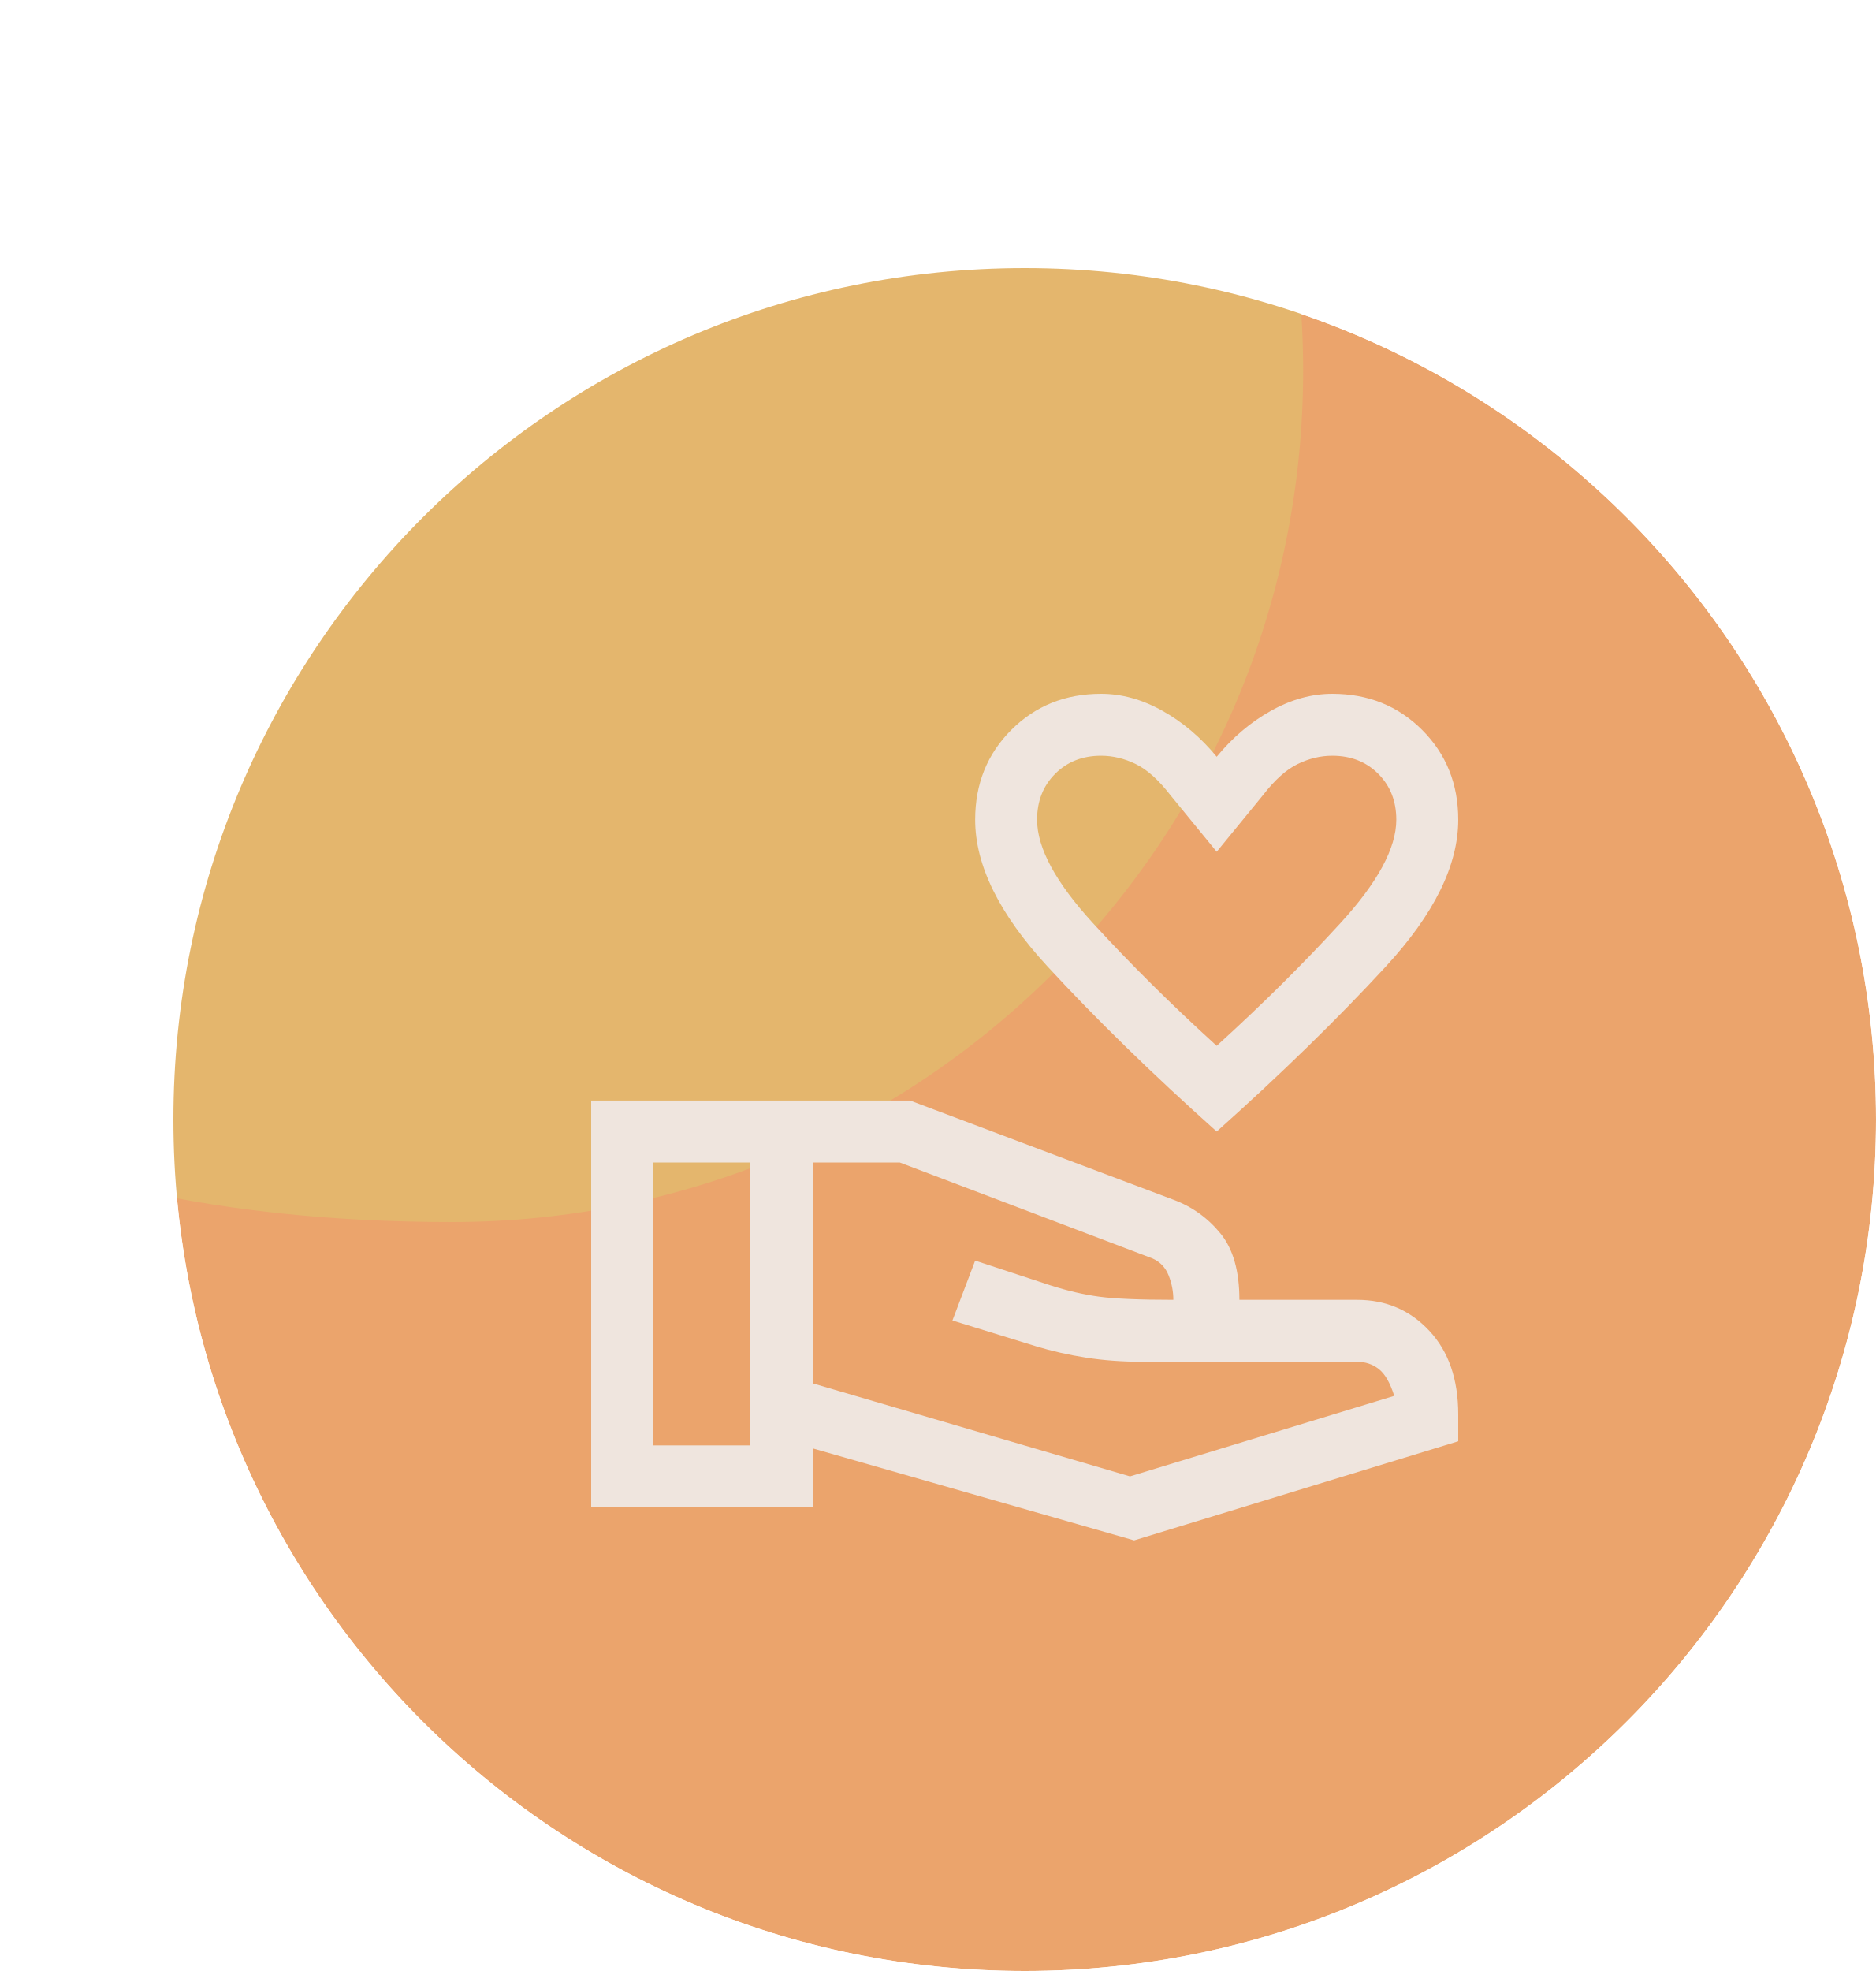
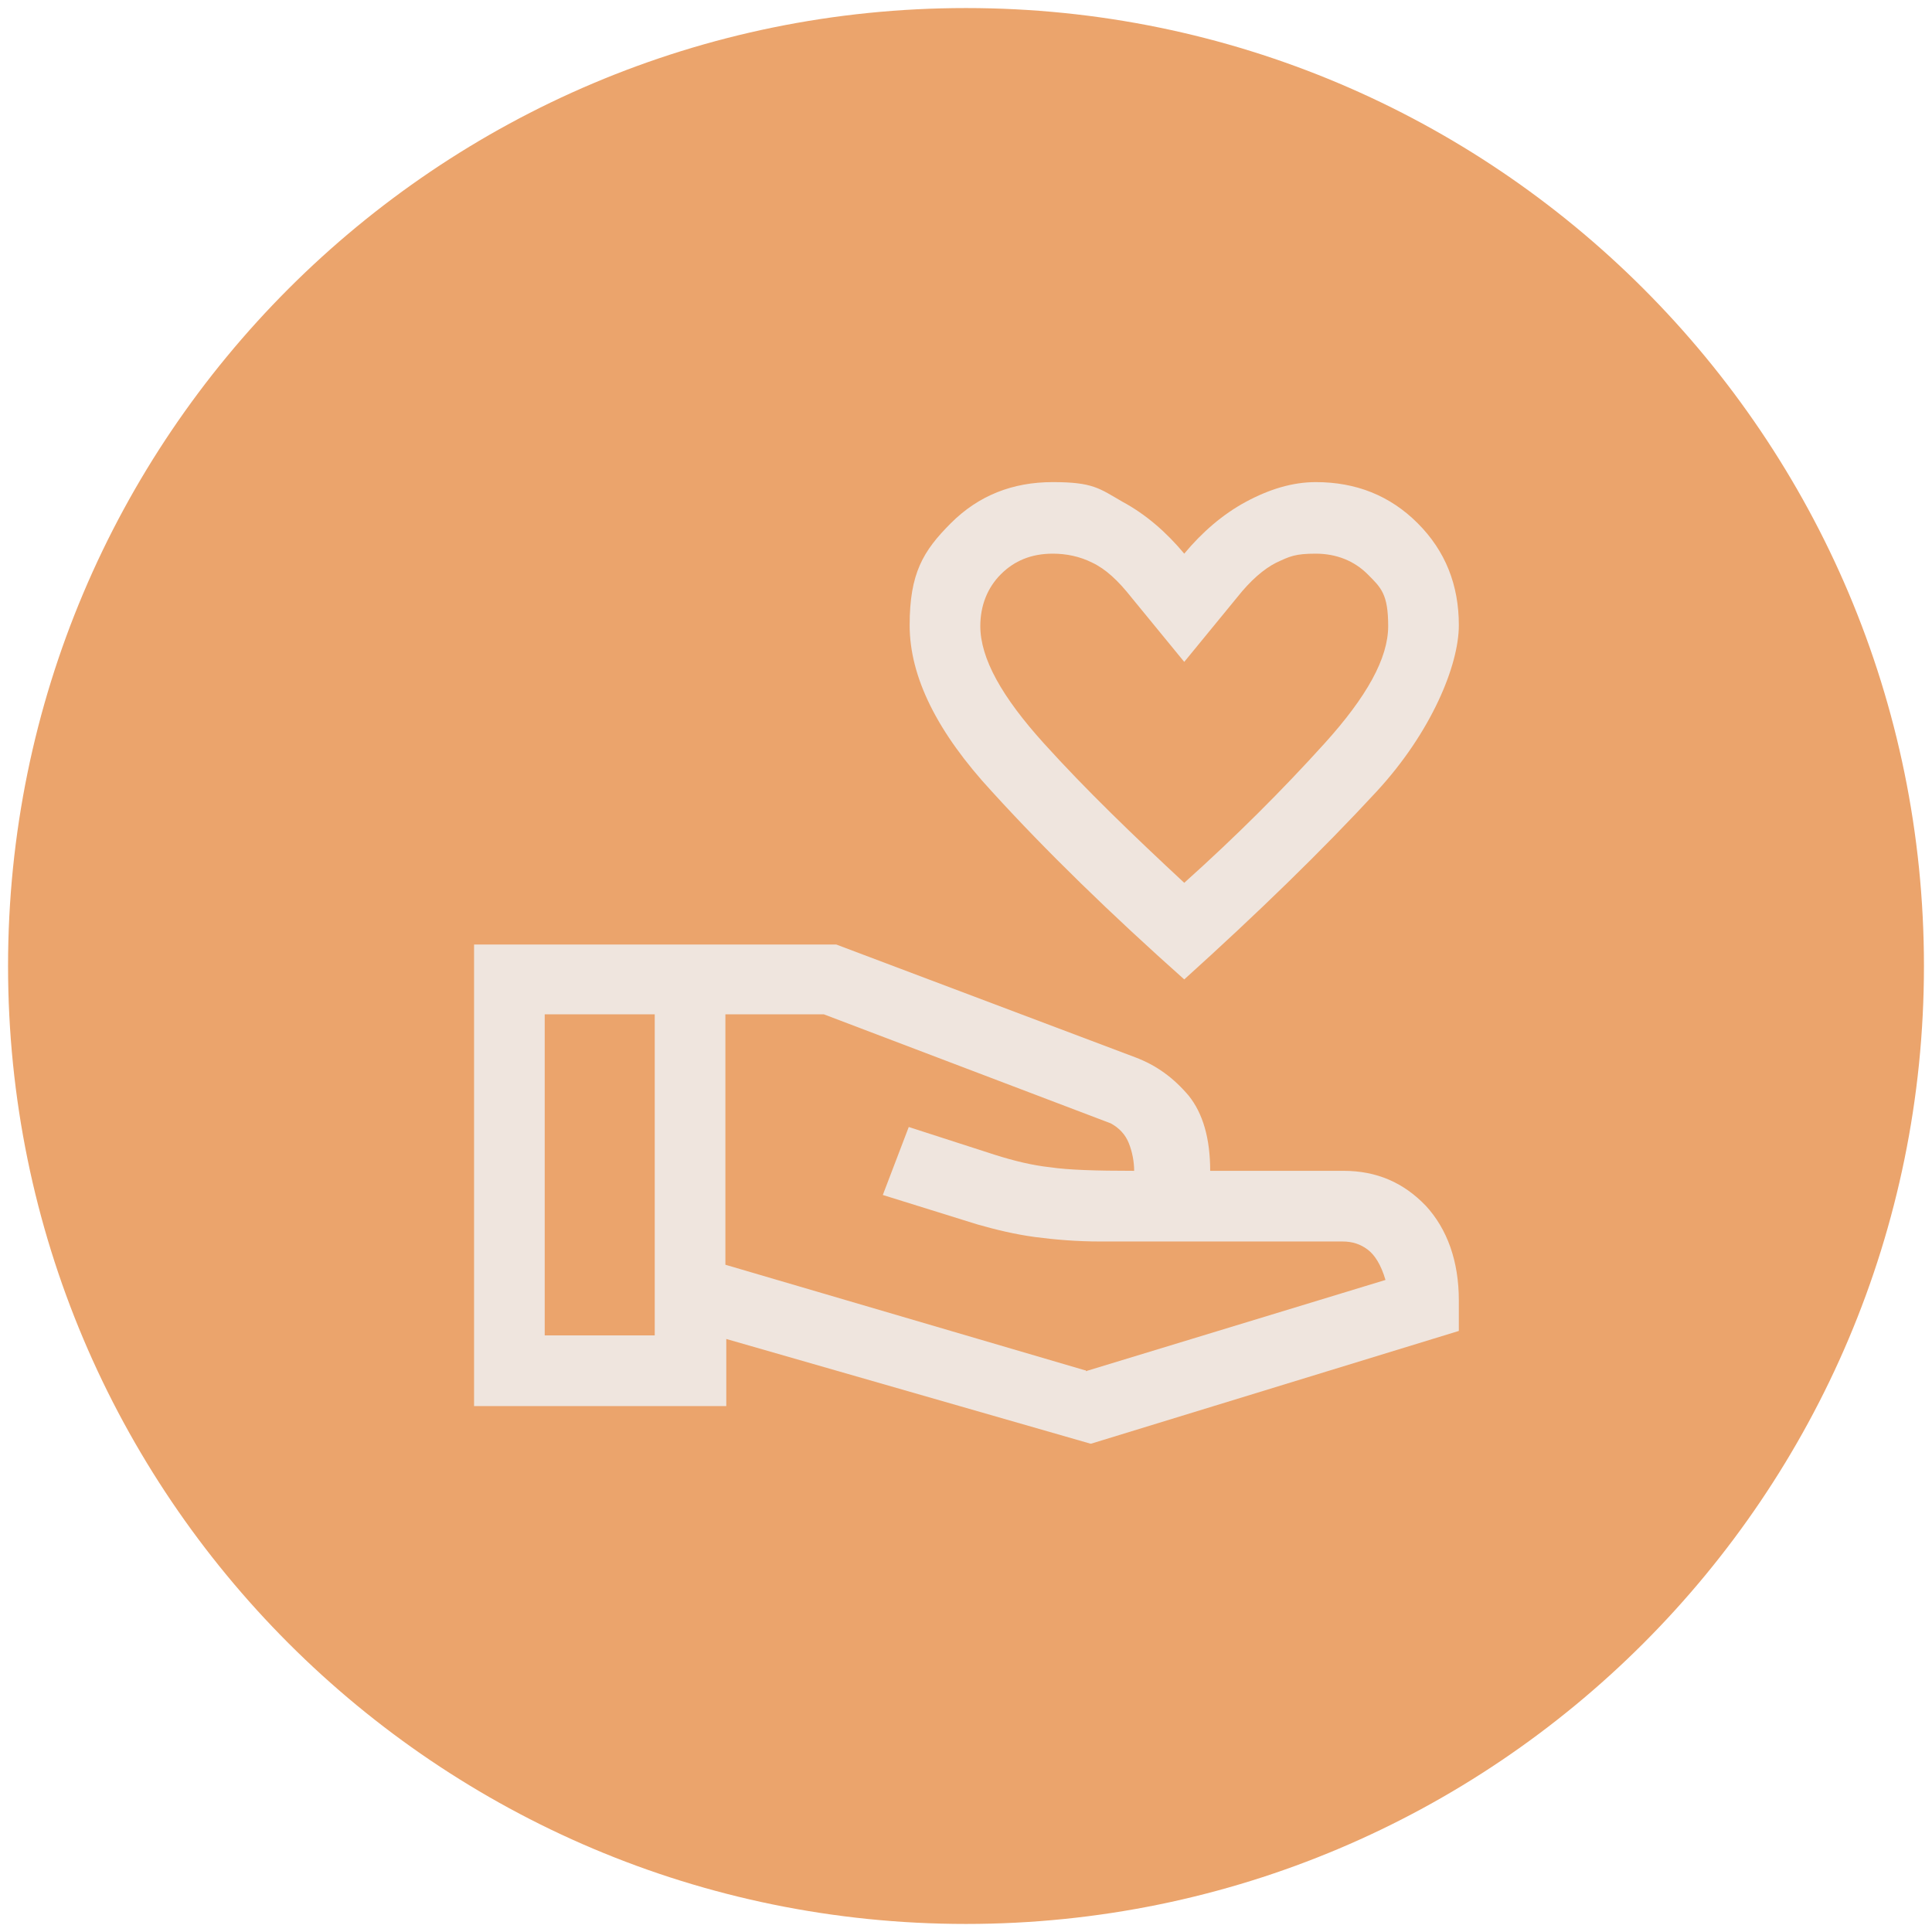
- <svg xmlns="http://www.w3.org/2000/svg" width="238" height="250" viewBox="0 0 238 250" fill="none">
-   <mask id="mask0_328_176" style="mask-type:alpha" maskUnits="userSpaceOnUse" x="22" y="34" width="216" height="216">
-     <circle cx="130" cy="142" r="108" fill="#2F7458" />
-   </mask>
-   <g mask="url(#mask0_328_176)">
-     <circle cx="130" cy="142" r="108" fill="#EBA46C" />
-     <path d="M165.326 47C165.326 106.647 116.972 155 57.325 155C-2.321 155 -61.674 132.098 -50.675 47C-39.675 -38.098 -2.321 -61 57.325 -61C116.972 -61 165.326 -12.647 165.326 47Z" fill="#E4B66D" />
+ <svg xmlns="http://www.w3.org/2000/svg" version="1.1" viewBox="0 0 216 216">
+   <defs>
+     <style>
+       .cls-1 {
+         fill: #eba46c;
+       }
+ 
+       .cls-2 {
+         fill: #efe5de;
+       }
+     </style>
+   </defs>
+   <g>
+     <g id="Layer_1">
+       <circle class="cls-1" cx="108" cy="108" r="107.1" />
+       <path class="cls-2" d="M132.4,109.5c-8.2-7.3-15.4-14.3-21.5-21-6.1-6.6-9.2-12.8-9.2-18.6s1.5-8.3,4.6-11.4c3.1-3.1,6.9-4.6,11.4-4.6s5.2.7,7.8,2.2c2.6,1.4,4.9,3.4,6.9,5.8,2-2.4,4.3-4.4,6.9-5.8,2.6-1.4,5.2-2.2,7.8-2.2,4.5,0,8.3,1.5,11.4,4.6,3.1,3.1,4.6,6.9,4.6,11.4s-3.1,12-9.2,18.6c-6.1,6.6-13.3,13.6-21.5,21ZM132.4,98.7c5.8-5.2,11-10.4,15.7-15.6s7.1-9.5,7.1-13.1-.8-4.3-2.3-5.8-3.5-2.3-5.8-2.3-2.9.3-4.4,1c-1.4.7-2.9,2-4.4,3.9l-5.9,7.2-5.9-7.2c-1.5-1.9-2.9-3.2-4.4-3.9-1.4-.7-2.9-1-4.4-1-2.4,0-4.3.8-5.8,2.3-1.5,1.5-2.3,3.5-2.3,5.8,0,3.6,2.4,7.9,7.1,13.1s10,10.3,15.7,15.6ZM121.9,161.4l-40.7-11.7v7.5h-28.2v-51.6h40.5l33.4,12.6c2.4.9,4.3,2.3,6,4.3,1.6,2,2.4,4.8,2.4,8.4h14.9c3.7,0,6.7,1.3,9.2,3.9,2.4,2.6,3.7,6.2,3.7,10.6v3.4l-41.1,12.6h0ZM60.9,149.3h12.3v-35.9h-12.3s0,35.9,0,35.9ZM121.4,153.3l33.5-10.2c-.5-1.7-1.2-2.8-2-3.4-.8-.6-1.7-.9-2.8-.9h-27.1c-2.6,0-5-.2-7.3-.5-2.2-.3-4.3-.8-6.4-1.4l-10.6-3.3,2.9-7.6,9.6,3.1c2.2.7,4.3,1.2,6.2,1.4,2,.3,5.1.4,9.4.4,0-1-.2-2.1-.6-3.1-.4-1-1.1-1.7-2-2.2l-32.1-12.2h-11v28l40.2,11.8h.1Z" />
+     </g>
  </g>
-   <path d="M154.357 143.524C146.151 136.19 138.992 129.206 132.881 122.571C126.77 115.937 123.714 109.738 123.714 103.976C123.714 99.436 125.242 95.639 128.298 92.583C131.353 89.528 135.151 88 139.69 88C142.31 88 144.907 88.72 147.482 90.161C150.058 91.601 152.349 93.544 154.357 95.988C156.365 93.544 158.657 91.601 161.232 90.161C163.808 88.72 166.405 88 169.024 88C173.563 88 177.361 89.528 180.417 92.583C183.472 95.639 185 99.436 185 103.976C185 109.738 181.944 115.937 175.833 122.571C169.722 129.206 162.563 136.19 154.357 143.524ZM154.357 132.655C160.119 127.417 165.357 122.222 170.071 117.071C174.786 111.921 177.143 107.556 177.143 103.976C177.143 101.619 176.379 99.677 174.851 98.149C173.323 96.621 171.381 95.857 169.024 95.857C167.54 95.857 166.077 96.206 164.637 96.905C163.196 97.603 161.734 98.913 160.25 100.833L154.357 108.036L148.464 100.833C146.98 98.913 145.518 97.603 144.077 96.905C142.637 96.206 141.175 95.857 139.69 95.857C137.333 95.857 135.391 96.621 133.863 98.149C132.335 99.677 131.571 101.619 131.571 103.976C131.571 107.556 133.929 111.921 138.643 117.071C143.357 122.222 148.595 127.417 154.357 132.655ZM143.881 195.381L103.155 183.726V191.19H75V139.595H115.464L148.857 152.167C151.214 153.04 153.2 154.458 154.815 156.423C156.431 158.387 157.238 161.202 157.238 164.869H172.167C175.833 164.869 178.889 166.179 181.333 168.798C183.778 171.417 185 174.952 185 179.405V182.81L143.881 195.381ZM82.857 183.333H95.167V147.452H82.857V183.333ZM143.357 187.262L176.881 177.048C176.357 175.389 175.702 174.254 174.917 173.643C174.131 173.032 173.214 172.726 172.167 172.726H145.06C142.44 172.726 140.018 172.552 137.792 172.202C135.565 171.853 133.448 171.373 131.44 170.762L120.833 167.488L123.714 159.893L133.274 163.036C135.456 163.734 137.53 164.214 139.494 164.476C141.458 164.738 144.579 164.869 148.857 164.869C148.857 163.821 148.661 162.796 148.268 161.792C147.875 160.788 147.198 160.067 146.238 159.631L114.155 147.452H103.155V175.476L143.357 187.262Z" fill="#EFE5DE" />
</svg>
